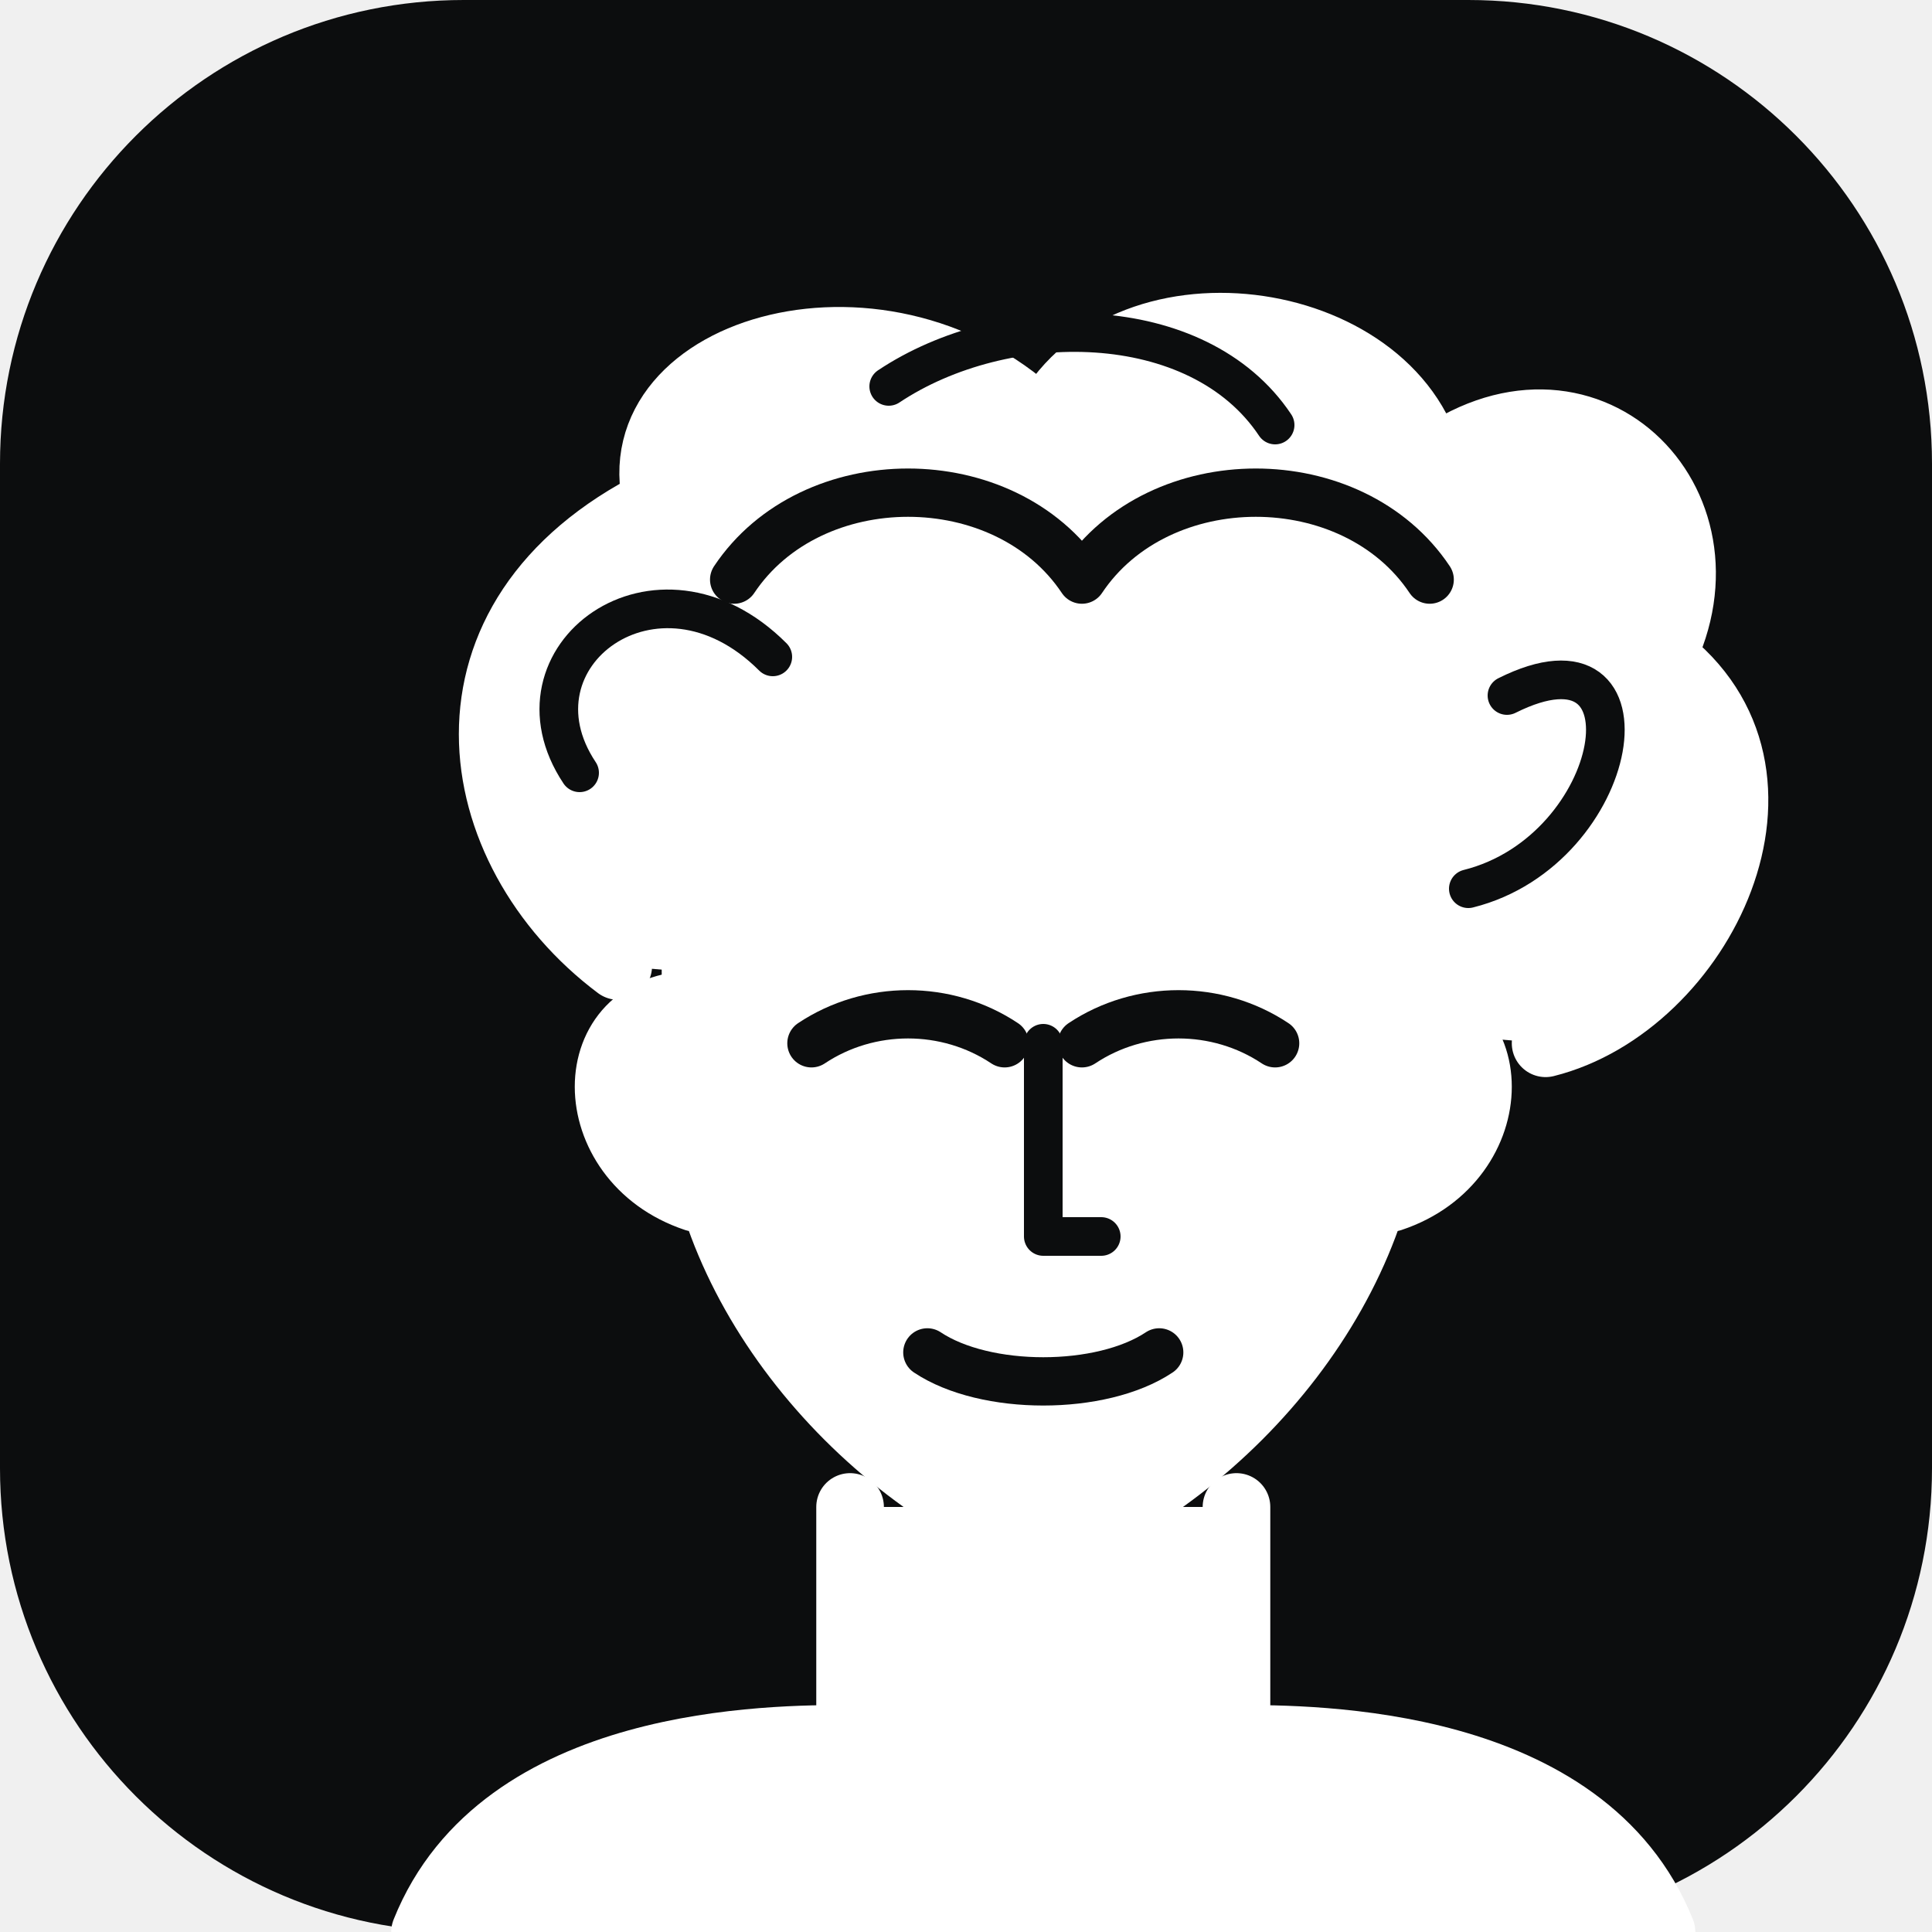
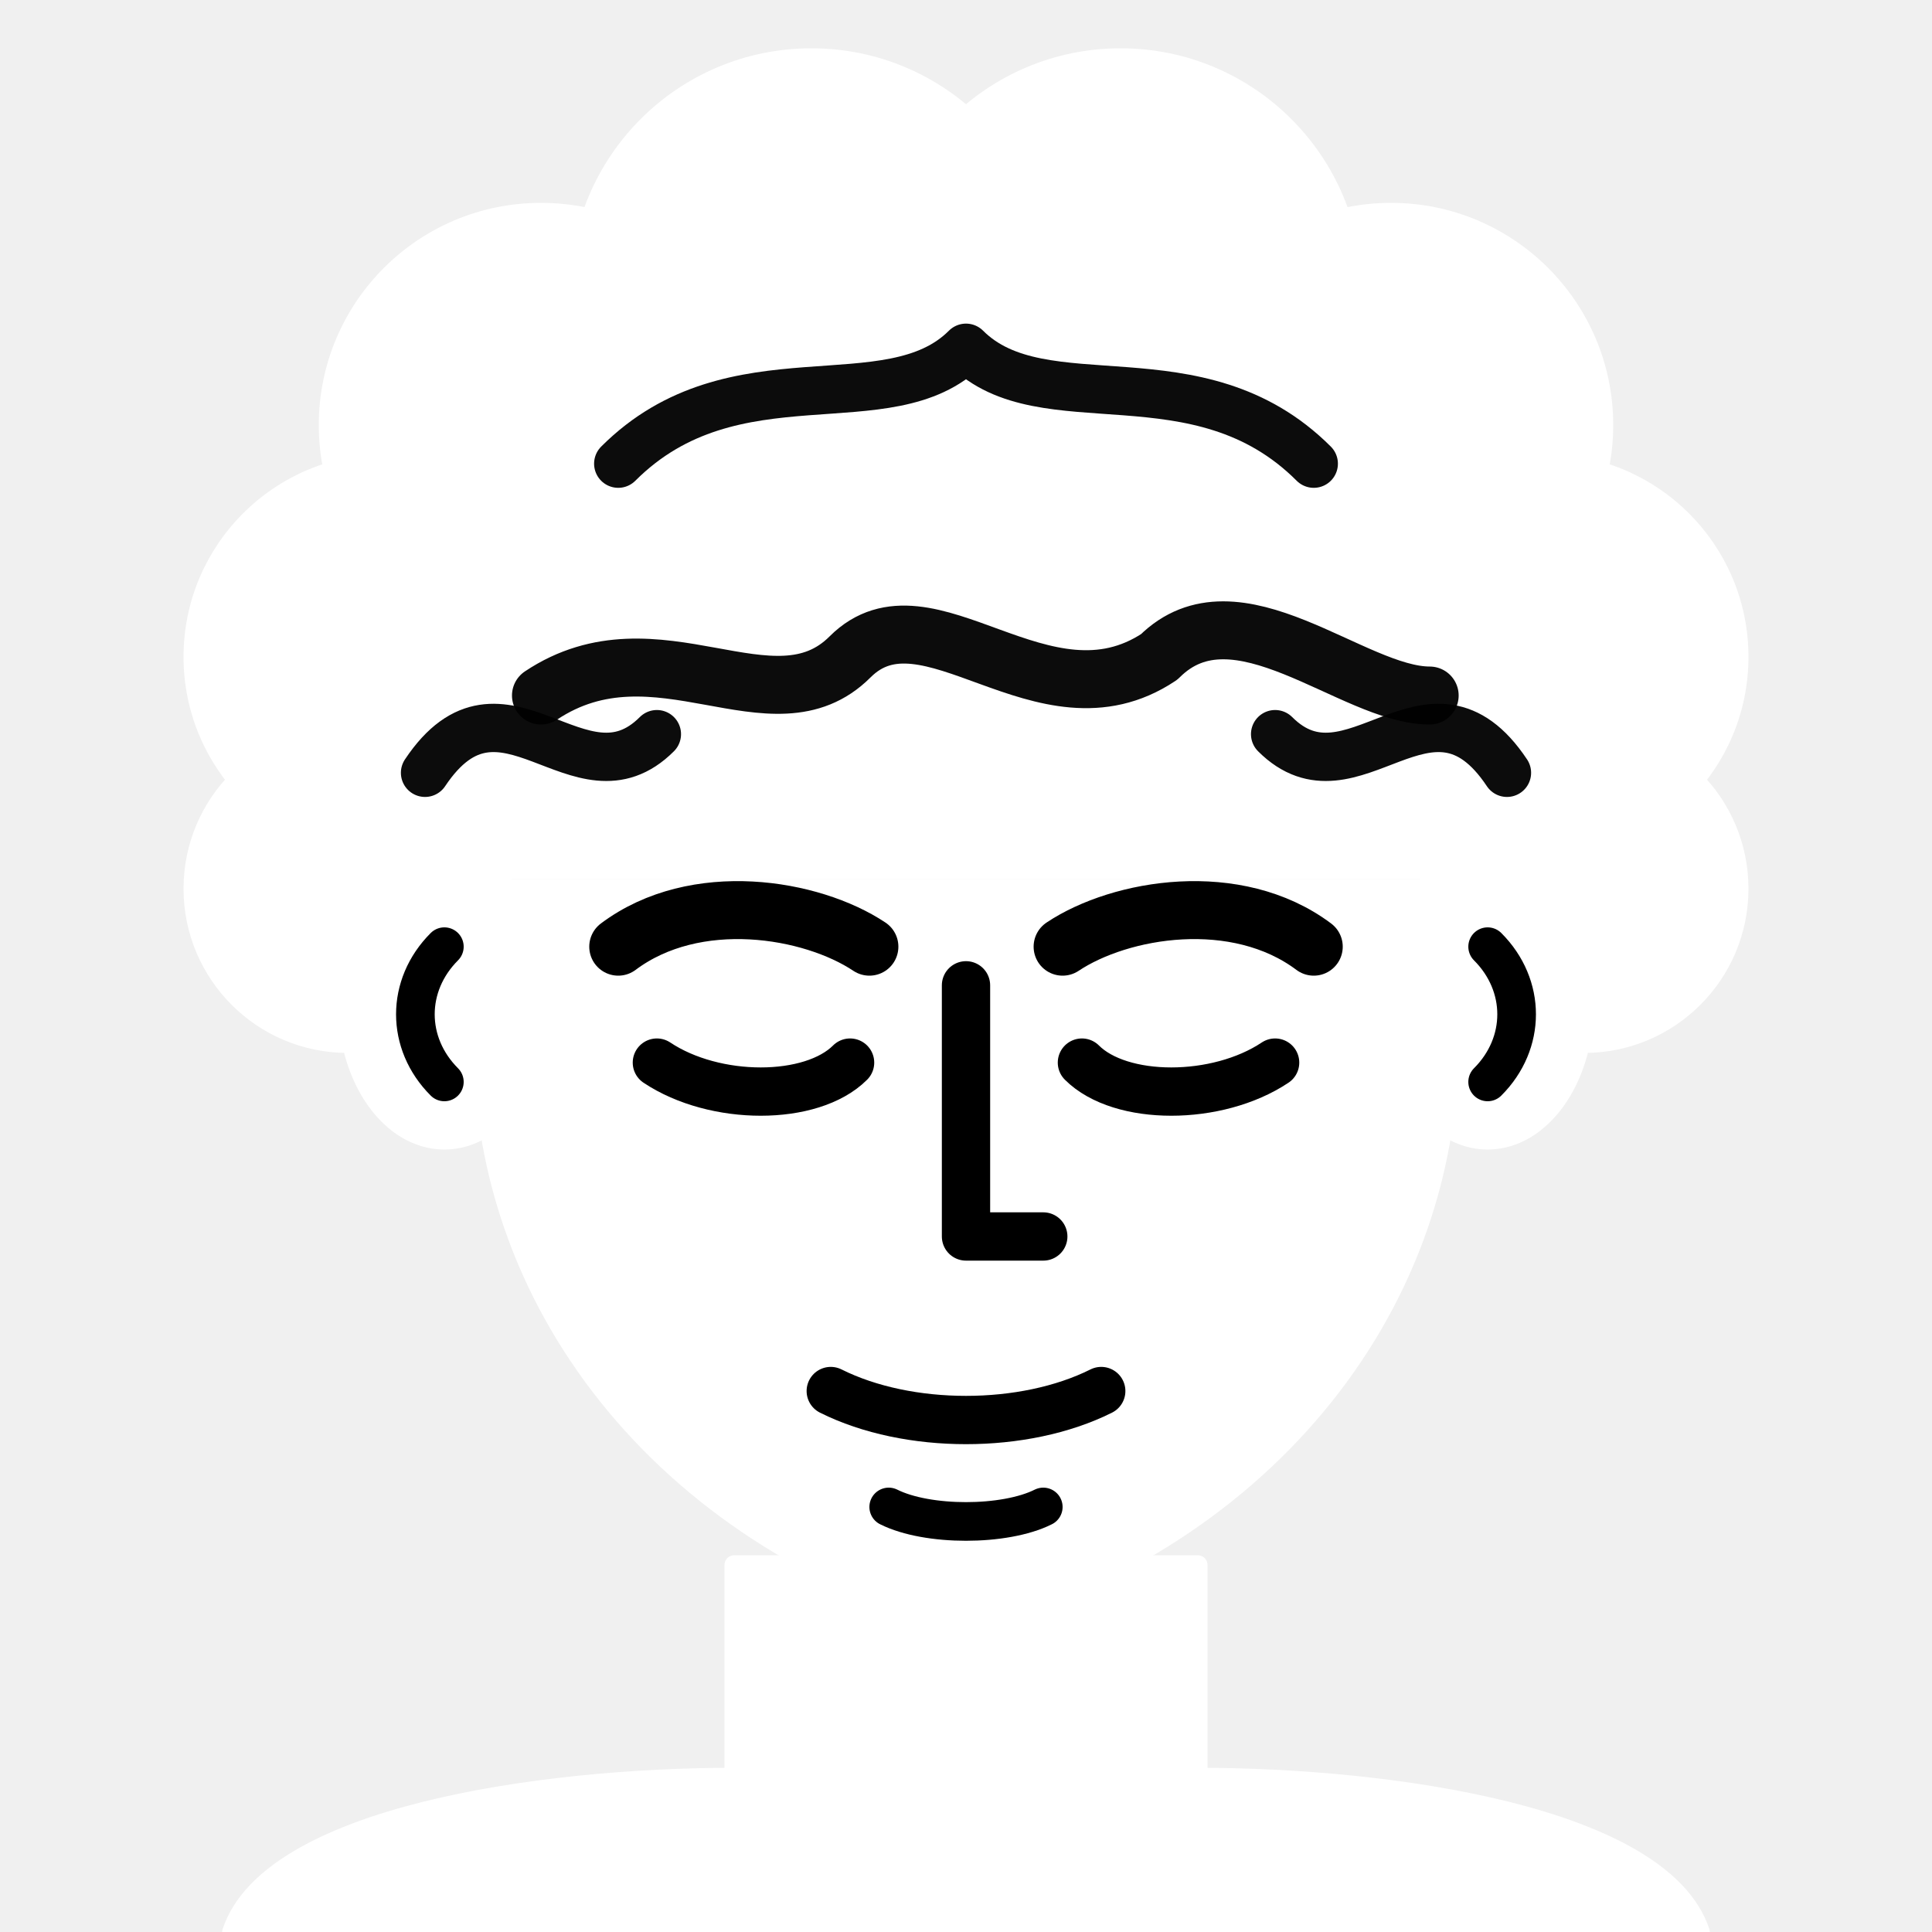
- <svg xmlns="http://www.w3.org/2000/svg" viewBox="0 0 100 100" width="100" height="100">
-   <rect width="100" height="100" rx="24" fill="#0c0d0e" />
-   <g transform="translate(10, 8)" fill="none" stroke="#ffffff" stroke-width="3.5" stroke-linecap="round" stroke-linejoin="round">
-     <path d="M 22 42 C 14 36, 12 24, 24 18 C 22 10, 36 6, 44 14 C 48 6, 62 8, 64 16 C 72 10, 80 18, 76 26 C 84 32, 78 44, 70 46" fill="#ffffff" />
-     <path d="M 28 22 C 32 16, 42 16, 46 22 C 50 16, 60 16, 64 22" stroke="#0c0d0e" stroke-width="2.5" fill="none" />
-     <path d="M 36 12 C 42 8, 52 8, 56 14" stroke="#0c0d0e" stroke-width="2" fill="none" />
-     <path d="M 20 32 C 16 26, 24 20, 30 26" stroke="#0c0d0e" stroke-width="2" fill="none" />
-     <path d="M 68 28 C 76 24, 74 36, 66 38" stroke="#0c0d0e" stroke-width="2" fill="none" />
-     <path d="M 26 40 L 26 48 C 26 58, 34 68, 44 72 C 54 68, 62 58, 62 48 L 62 40" fill="#ffffff" stroke="#ffffff" />
-     <path d="M 26 44 C 20 44, 20 52, 26 54" fill="#ffffff" />
-     <path d="M 62 44 C 68 44, 68 52, 62 54" fill="#ffffff" />
-     <path d="M 34 70 L 34 82 L 54 82 L 54 70" fill="#ffffff" />
-     <path d="M 12 92 C 16 82, 30 82, 34 82 L 54 82 C 58 82, 72 82, 76 92" fill="#ffffff" />
-     <path d="M 32 46 C 35 44, 39 44, 42 46" stroke="#0c0d0e" stroke-width="2.5" />
-     <path d="M 46 46 C 49 44, 53 44, 56 46" stroke="#0c0d0e" stroke-width="2.5" />
-     <path d="M 44 46 L 44 56 L 47 56" stroke="#0c0d0e" stroke-width="2" />
-     <path d="M 38 62 C 41 64, 47 64, 50 62" stroke="#0c0d0e" stroke-width="2.5" />
+ <svg xmlns="http://www.w3.org/2000/svg" viewBox="0 0 100 100" width="512" height="512">
+   <g fill="#ffffff" stroke="#ffffff" stroke-linecap="round" stroke-linejoin="round">
+     <circle cx="28" cy="22" r="11" />
+     <circle cx="42" cy="15" r="12" />
+     <circle cx="58" cy="15" r="12" />
+     <circle cx="72" cy="22" r="11" />
+     <circle cx="20" cy="34" r="10" />
+     <circle cx="80" cy="34" r="10" />
+     <circle cx="18" cy="46" r="8" />
+     <circle cx="82" cy="46" r="8" />
+     <path d="M 20 45 C 16 26, 32 10, 50 10 C 68 10, 84 26, 80 45 Z" />
+     <path d="M 28 36 C 34 32, 40 38, 44 34 C 48 30, 54 38, 60 34 C 64 30, 70 36, 74 36" stroke="#000000" stroke-width="3" fill="none" opacity="0.95" />
+     <path d="M 32 24 C 38 18, 46 22, 50 18 C 54 22, 62 18, 68 24" stroke="#000000" stroke-width="2.5" fill="none" opacity="0.95" />
+     <path d="M 22 40 C 26 34, 30 42, 34 38" stroke="#000000" stroke-width="2.5" fill="none" opacity="0.95" />
+     <path d="M 78 40 C 74 34, 70 42, 66 38" stroke="#000000" stroke-width="2.5" fill="none" opacity="0.95" />
+     <path d="M 25 46 L 25 54 C 25 68, 35 80, 50 84 C 65 80, 75 68, 75 54 L 75 46 Z" />
+     <ellipse cx="23" cy="52" rx="5" ry="7" />
+     <ellipse cx="77" cy="52" rx="5" ry="7" />
+     <path d="M 23 49 C 21 51, 21 54, 23 56" stroke="#000000" stroke-width="2" fill="none" />
+     <path d="M 77 49 C 79 51, 79 54, 77 56" stroke="#000000" stroke-width="2" fill="none" />
+     <path d="M 38 81 L 38 94 C 38 95, 42 97, 50 97 C 58 97, 62 95, 62 94 L 62 81 Z" />
+     <path d="M 12 100 C 14 94, 28 92, 38 92 L 62 92 C 72 92, 86 94, 88 100 Z" />
+     <path d="M 32 49 C 36 46, 42 47, 45 49" stroke="#000000" stroke-width="3" fill="none" />
+     <path d="M 55 49 C 58 47, 64 46, 68 49" stroke="#000000" stroke-width="3" fill="none" />
+     <path d="M 34 55 C 37 57, 42 57, 44 55" stroke="#000000" stroke-width="2.5" fill="none" />
+     <path d="M 56 55 C 58 57, 63 57, 66 55" stroke="#000000" stroke-width="2.5" fill="none" />
+     <path d="M 50 51 L 50 64 L 54 64" stroke="#000000" stroke-width="2.5" fill="none" />
+     <path d="M 43 72 C 47 74, 53 74, 57 72" stroke="#000000" stroke-width="2.5" fill="none" />
+     <path d="M 46 78 C 48 79, 52 79, 54 78" stroke="#000000" stroke-width="2" fill="none" />
  </g>
</svg>
